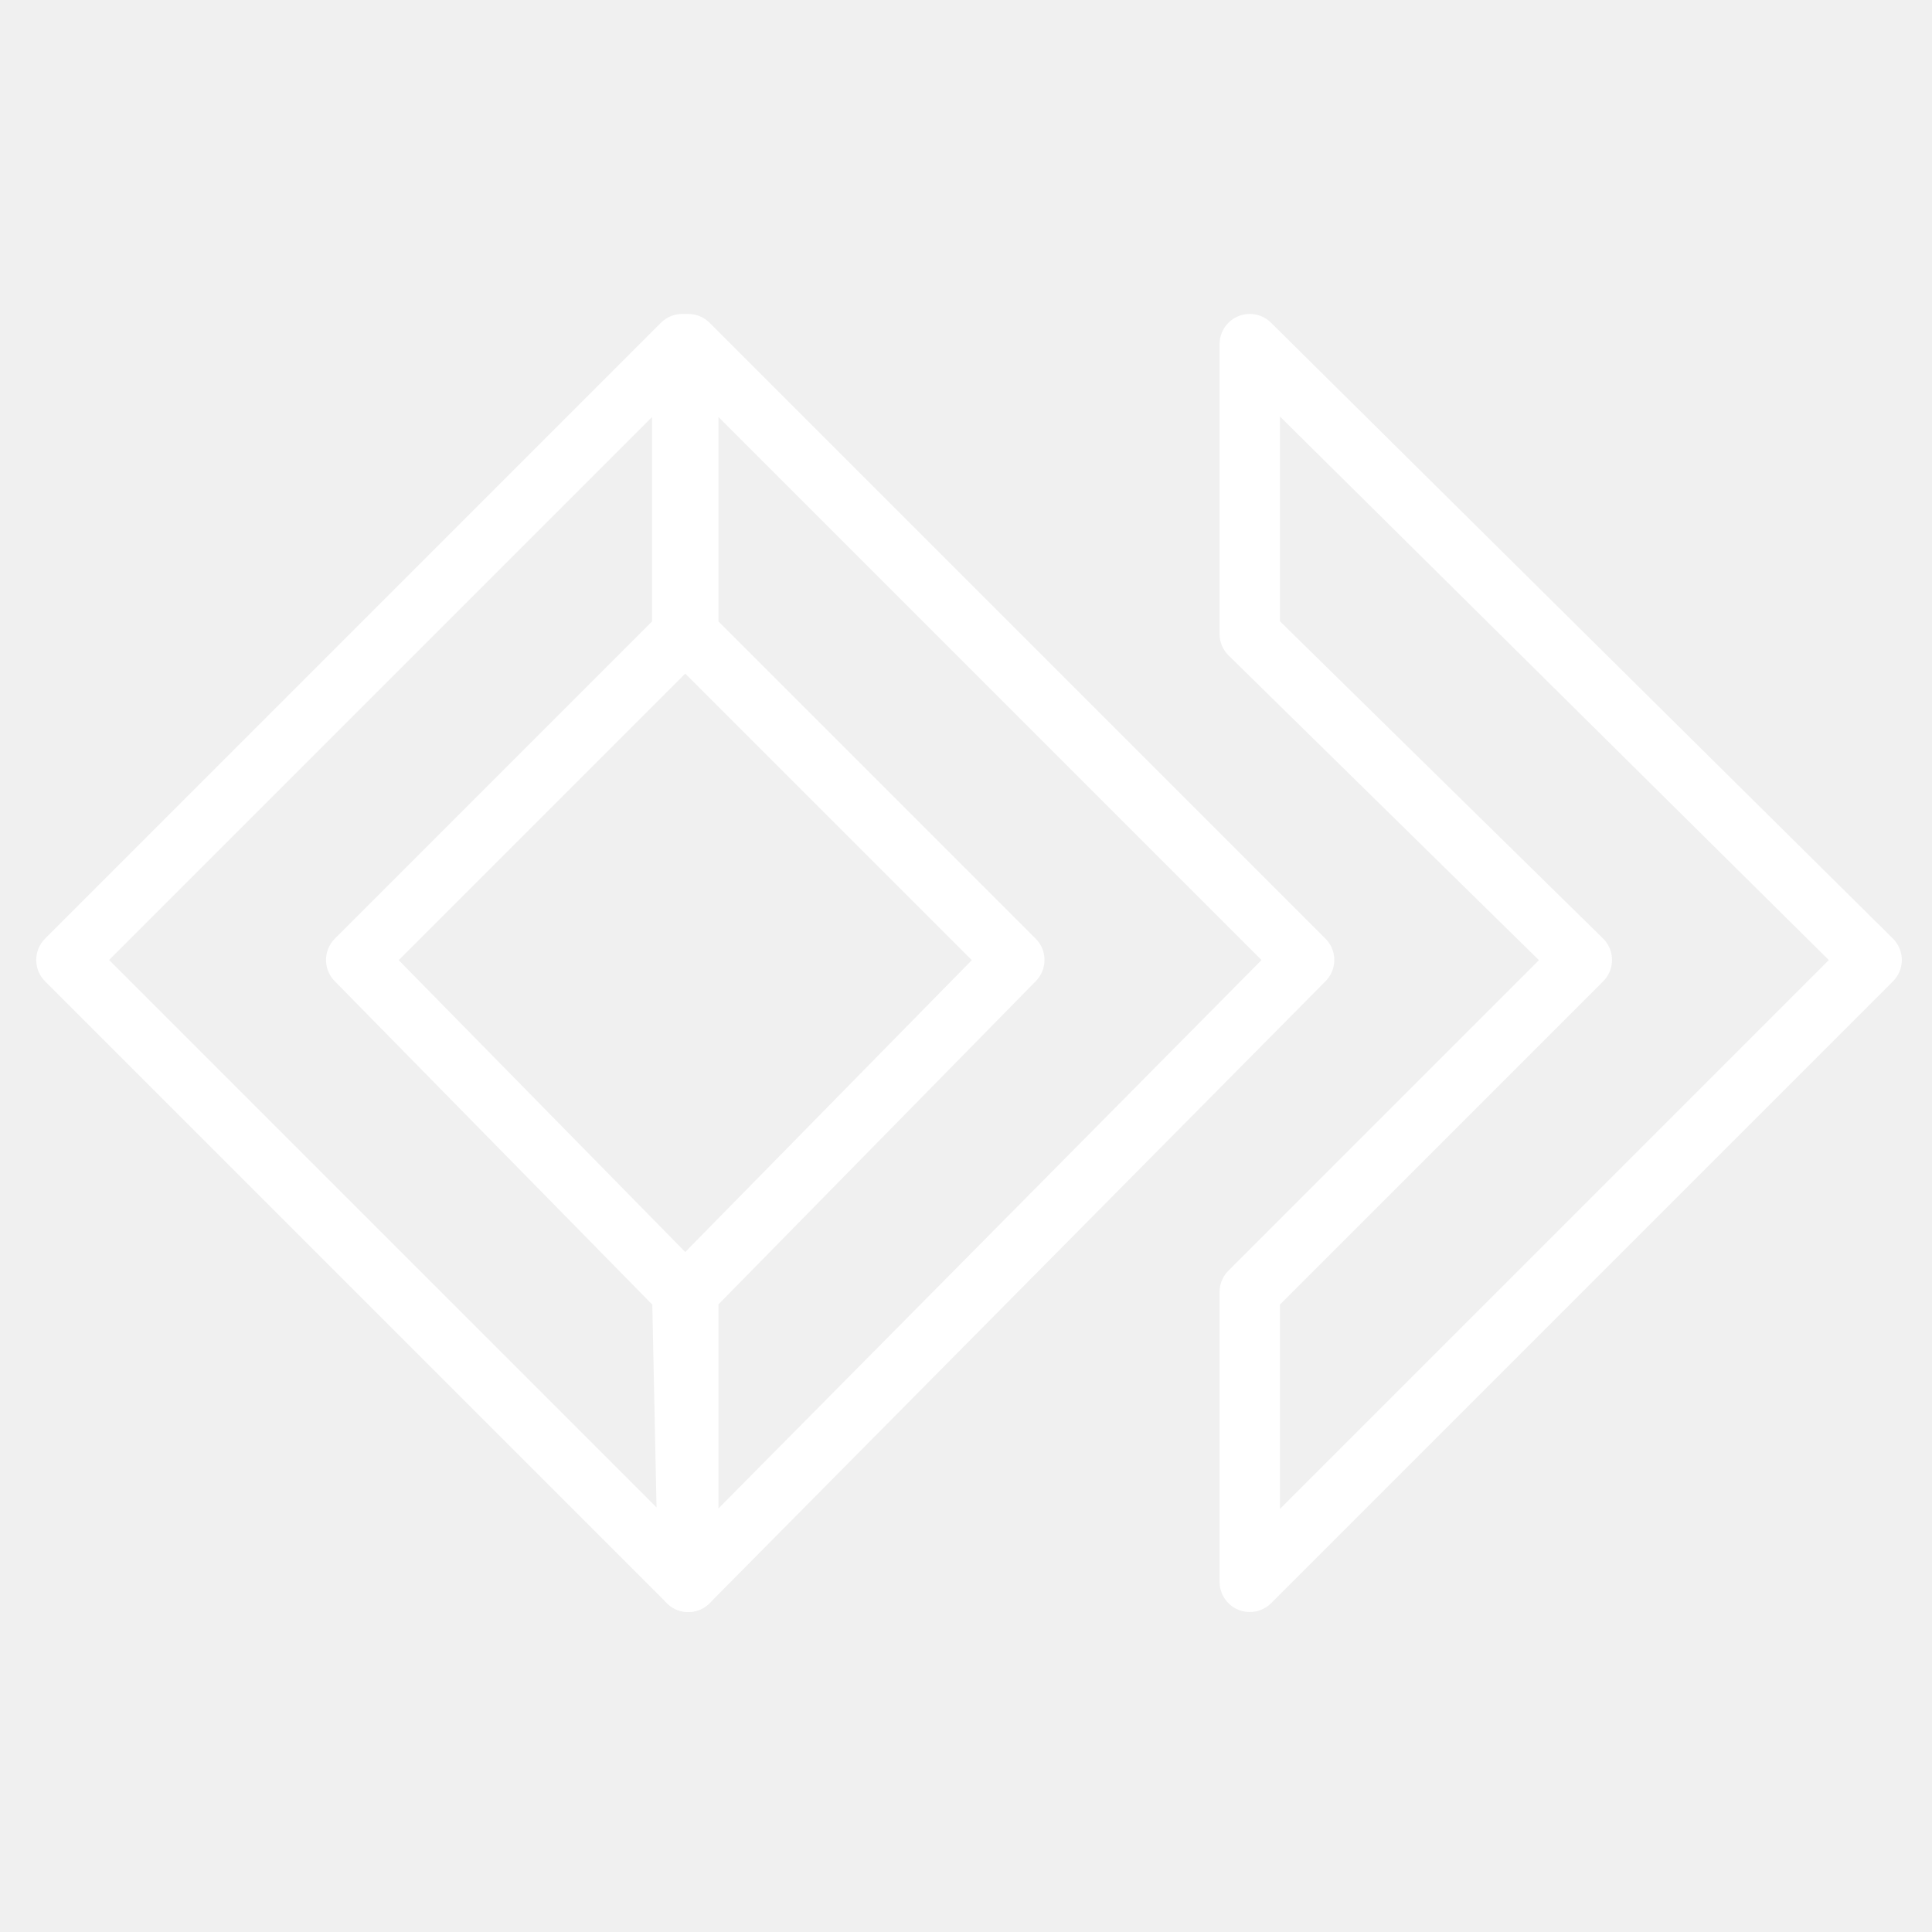
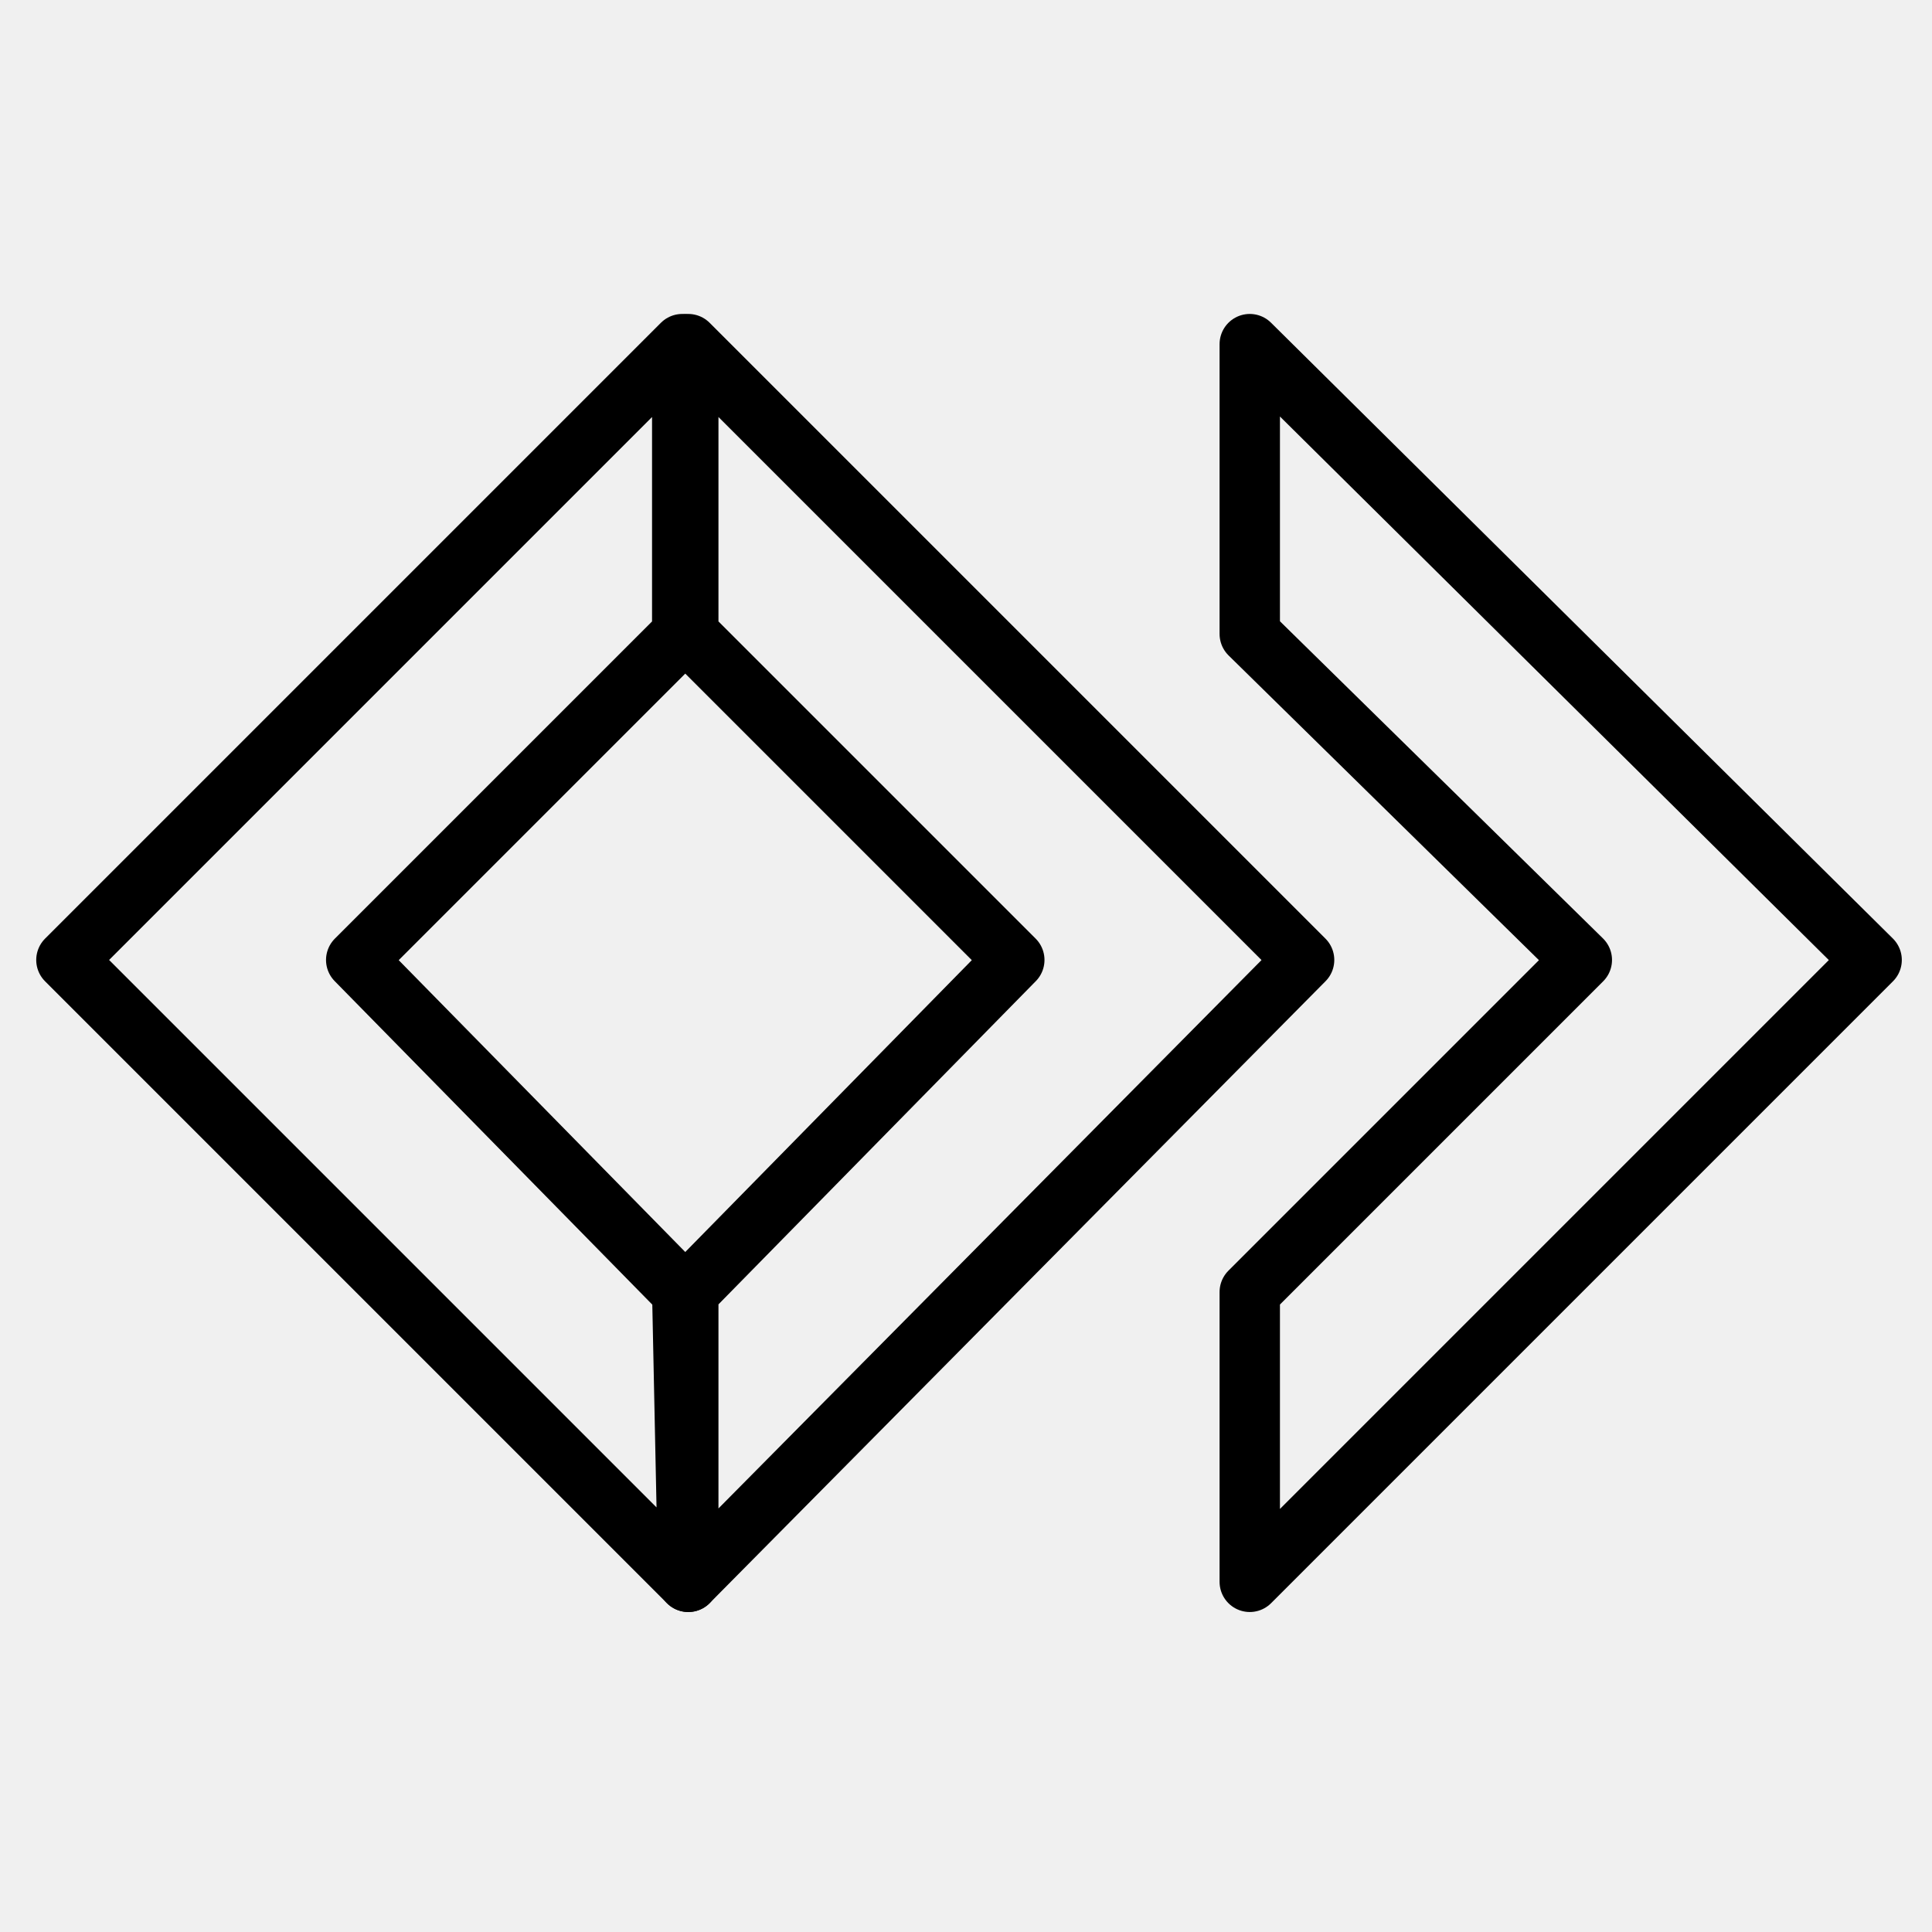
<svg xmlns="http://www.w3.org/2000/svg" version="1.1" id="Layer_1" x="0px" y="0px" viewBox="0 0 32 32" style="enable-background:new 0 0 32 32;" xml:space="preserve">
  <style type="text/css">
	.st0{fill:none;}
- 	.st1{fill:none;stroke:#FFFFFF;stroke-linecap:round;stroke-linejoin:round;stroke-miterlimit:10;}
+ 	.st1{fill:none;stroke:#000;stroke-linecap:round;stroke-linejoin:round;stroke-miterlimit:10;}
</style>
  <rect class="st0" width="32" height="32" />
  <polygon class="st1" points="11.3,5.7 1.1,15.9 11.4,26.2 11.3,21.4 5.9,15.9 11.3,10.5 " />
  <polygon class="st1" points="11.4,26.2 21.6,15.9 11.4,5.7 11.4,10.5 16.8,15.9 11.4,21.4 " />
  <polygon class="st1" points="20.7,26.2 31,15.9 20.7,5.7 20.7,10.5 26.2,15.9 20.7,21.4 " />
</svg>
